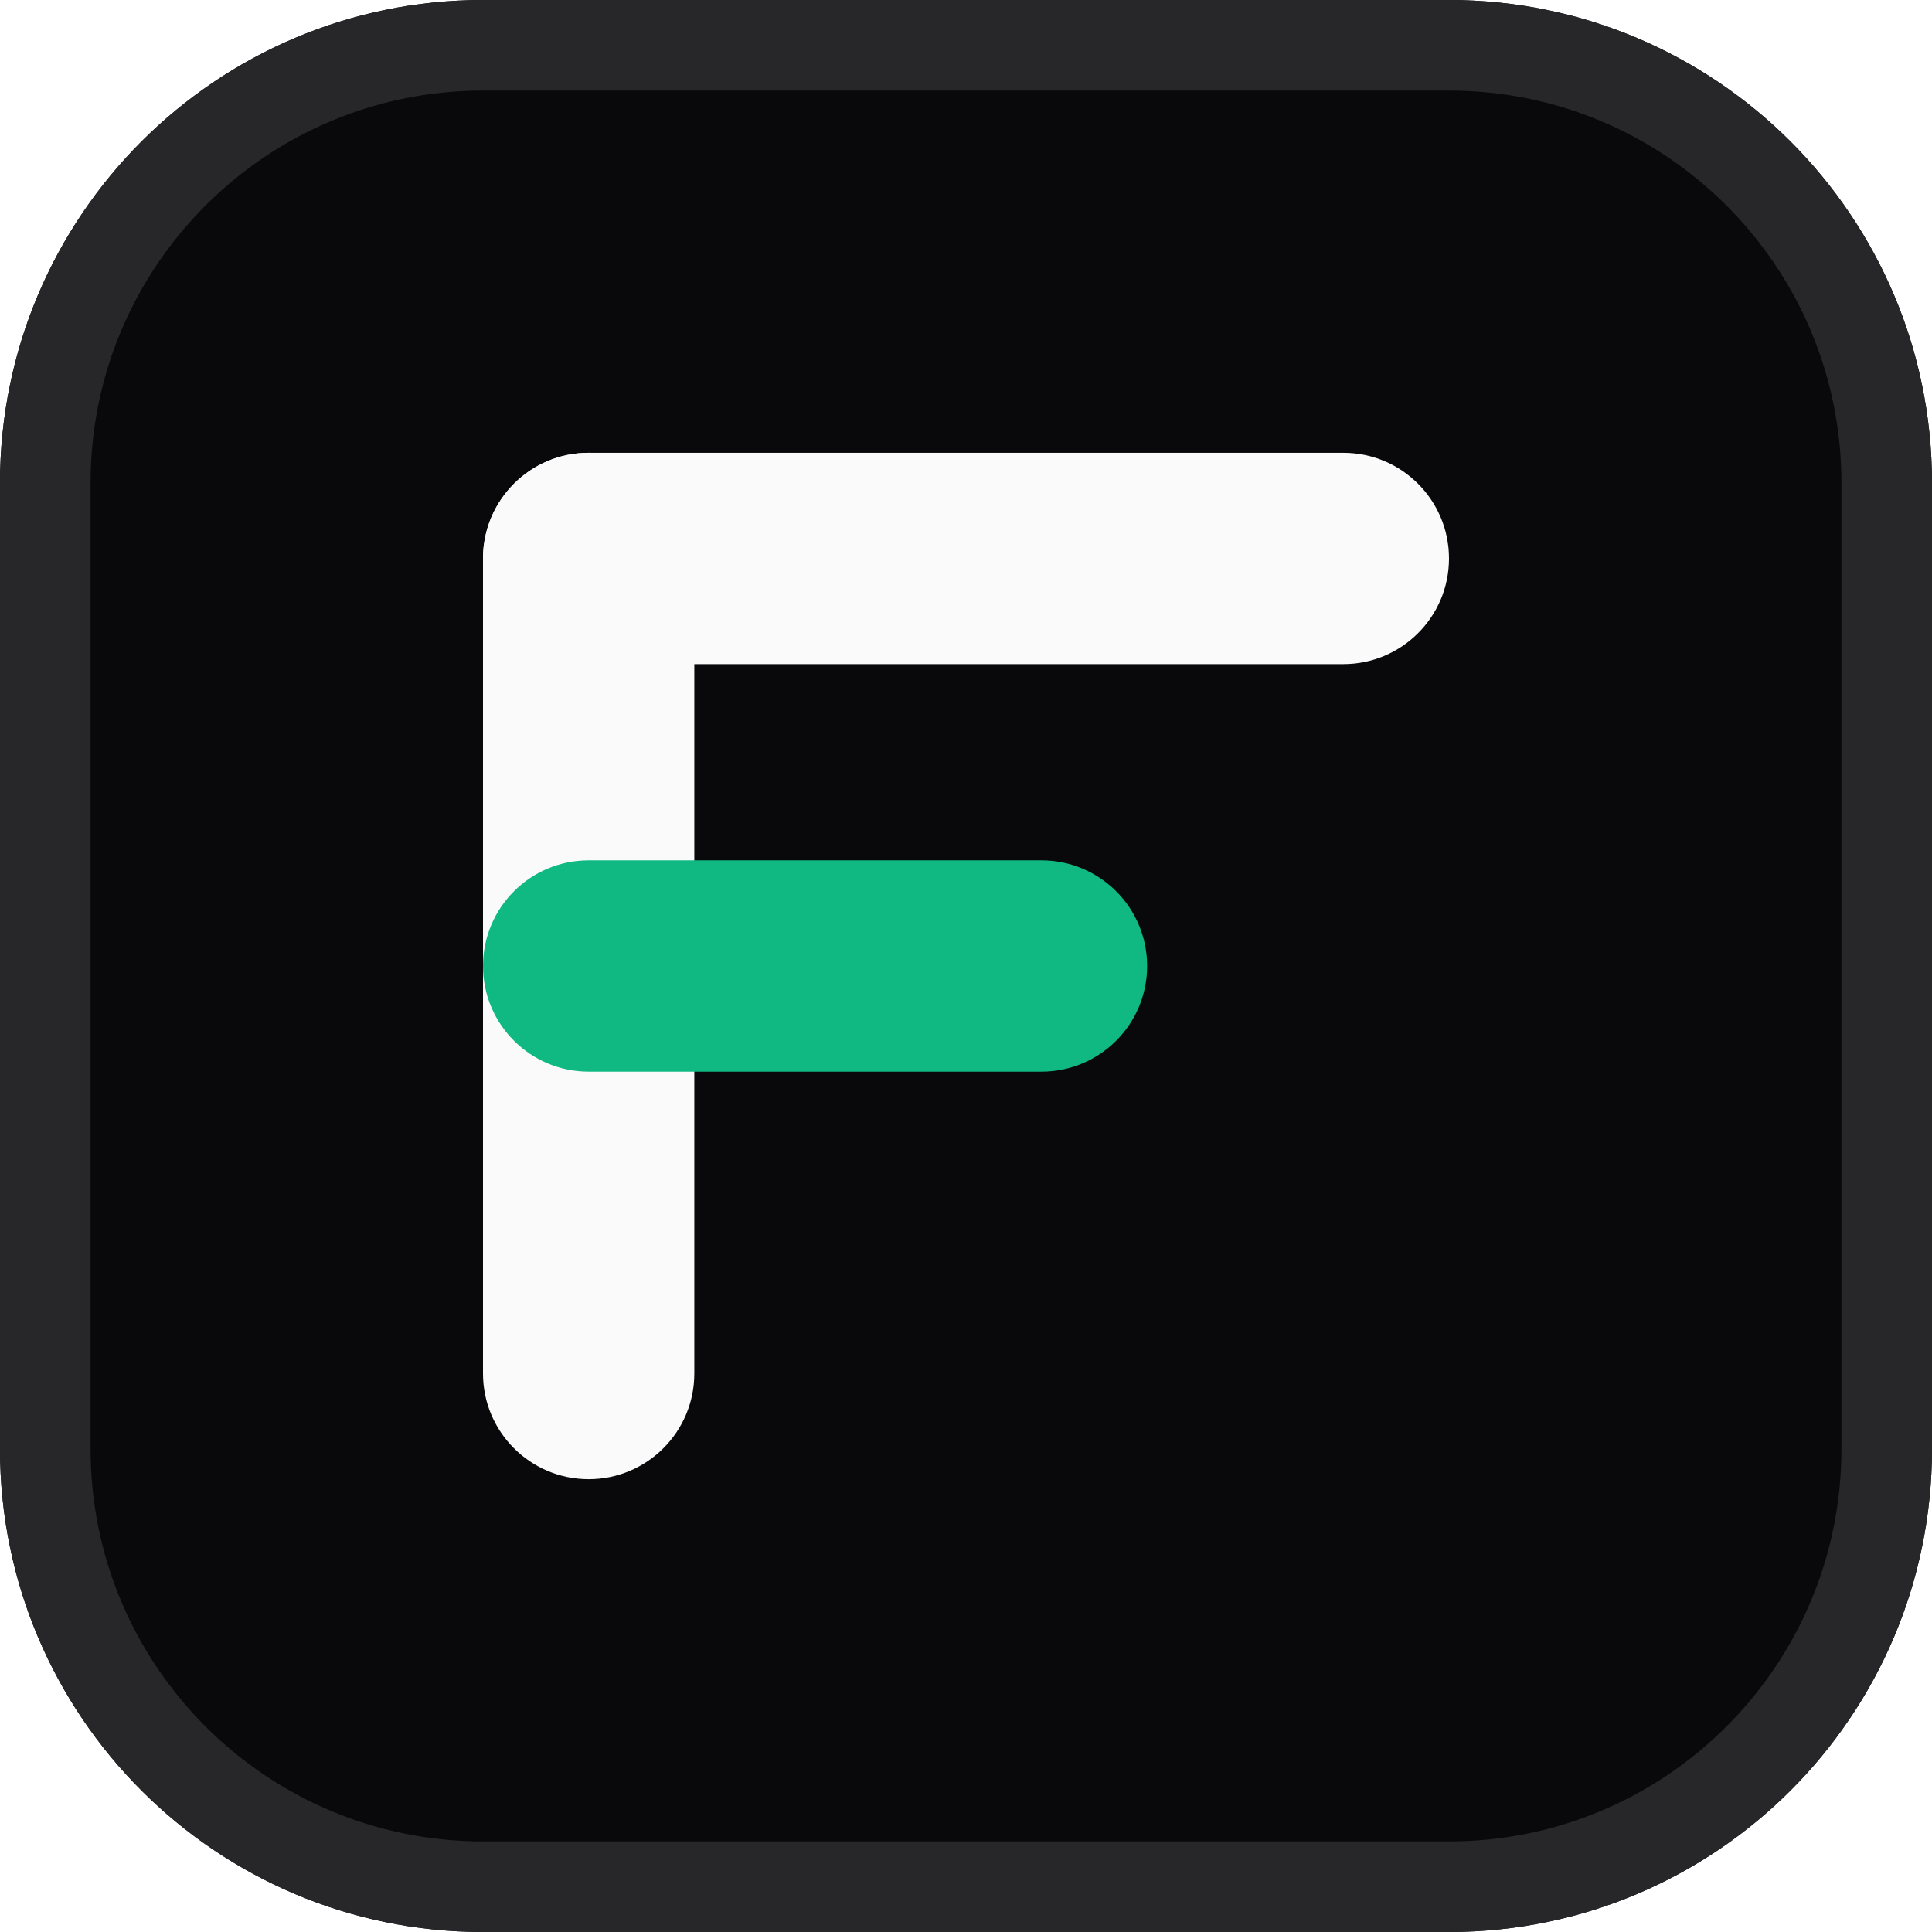
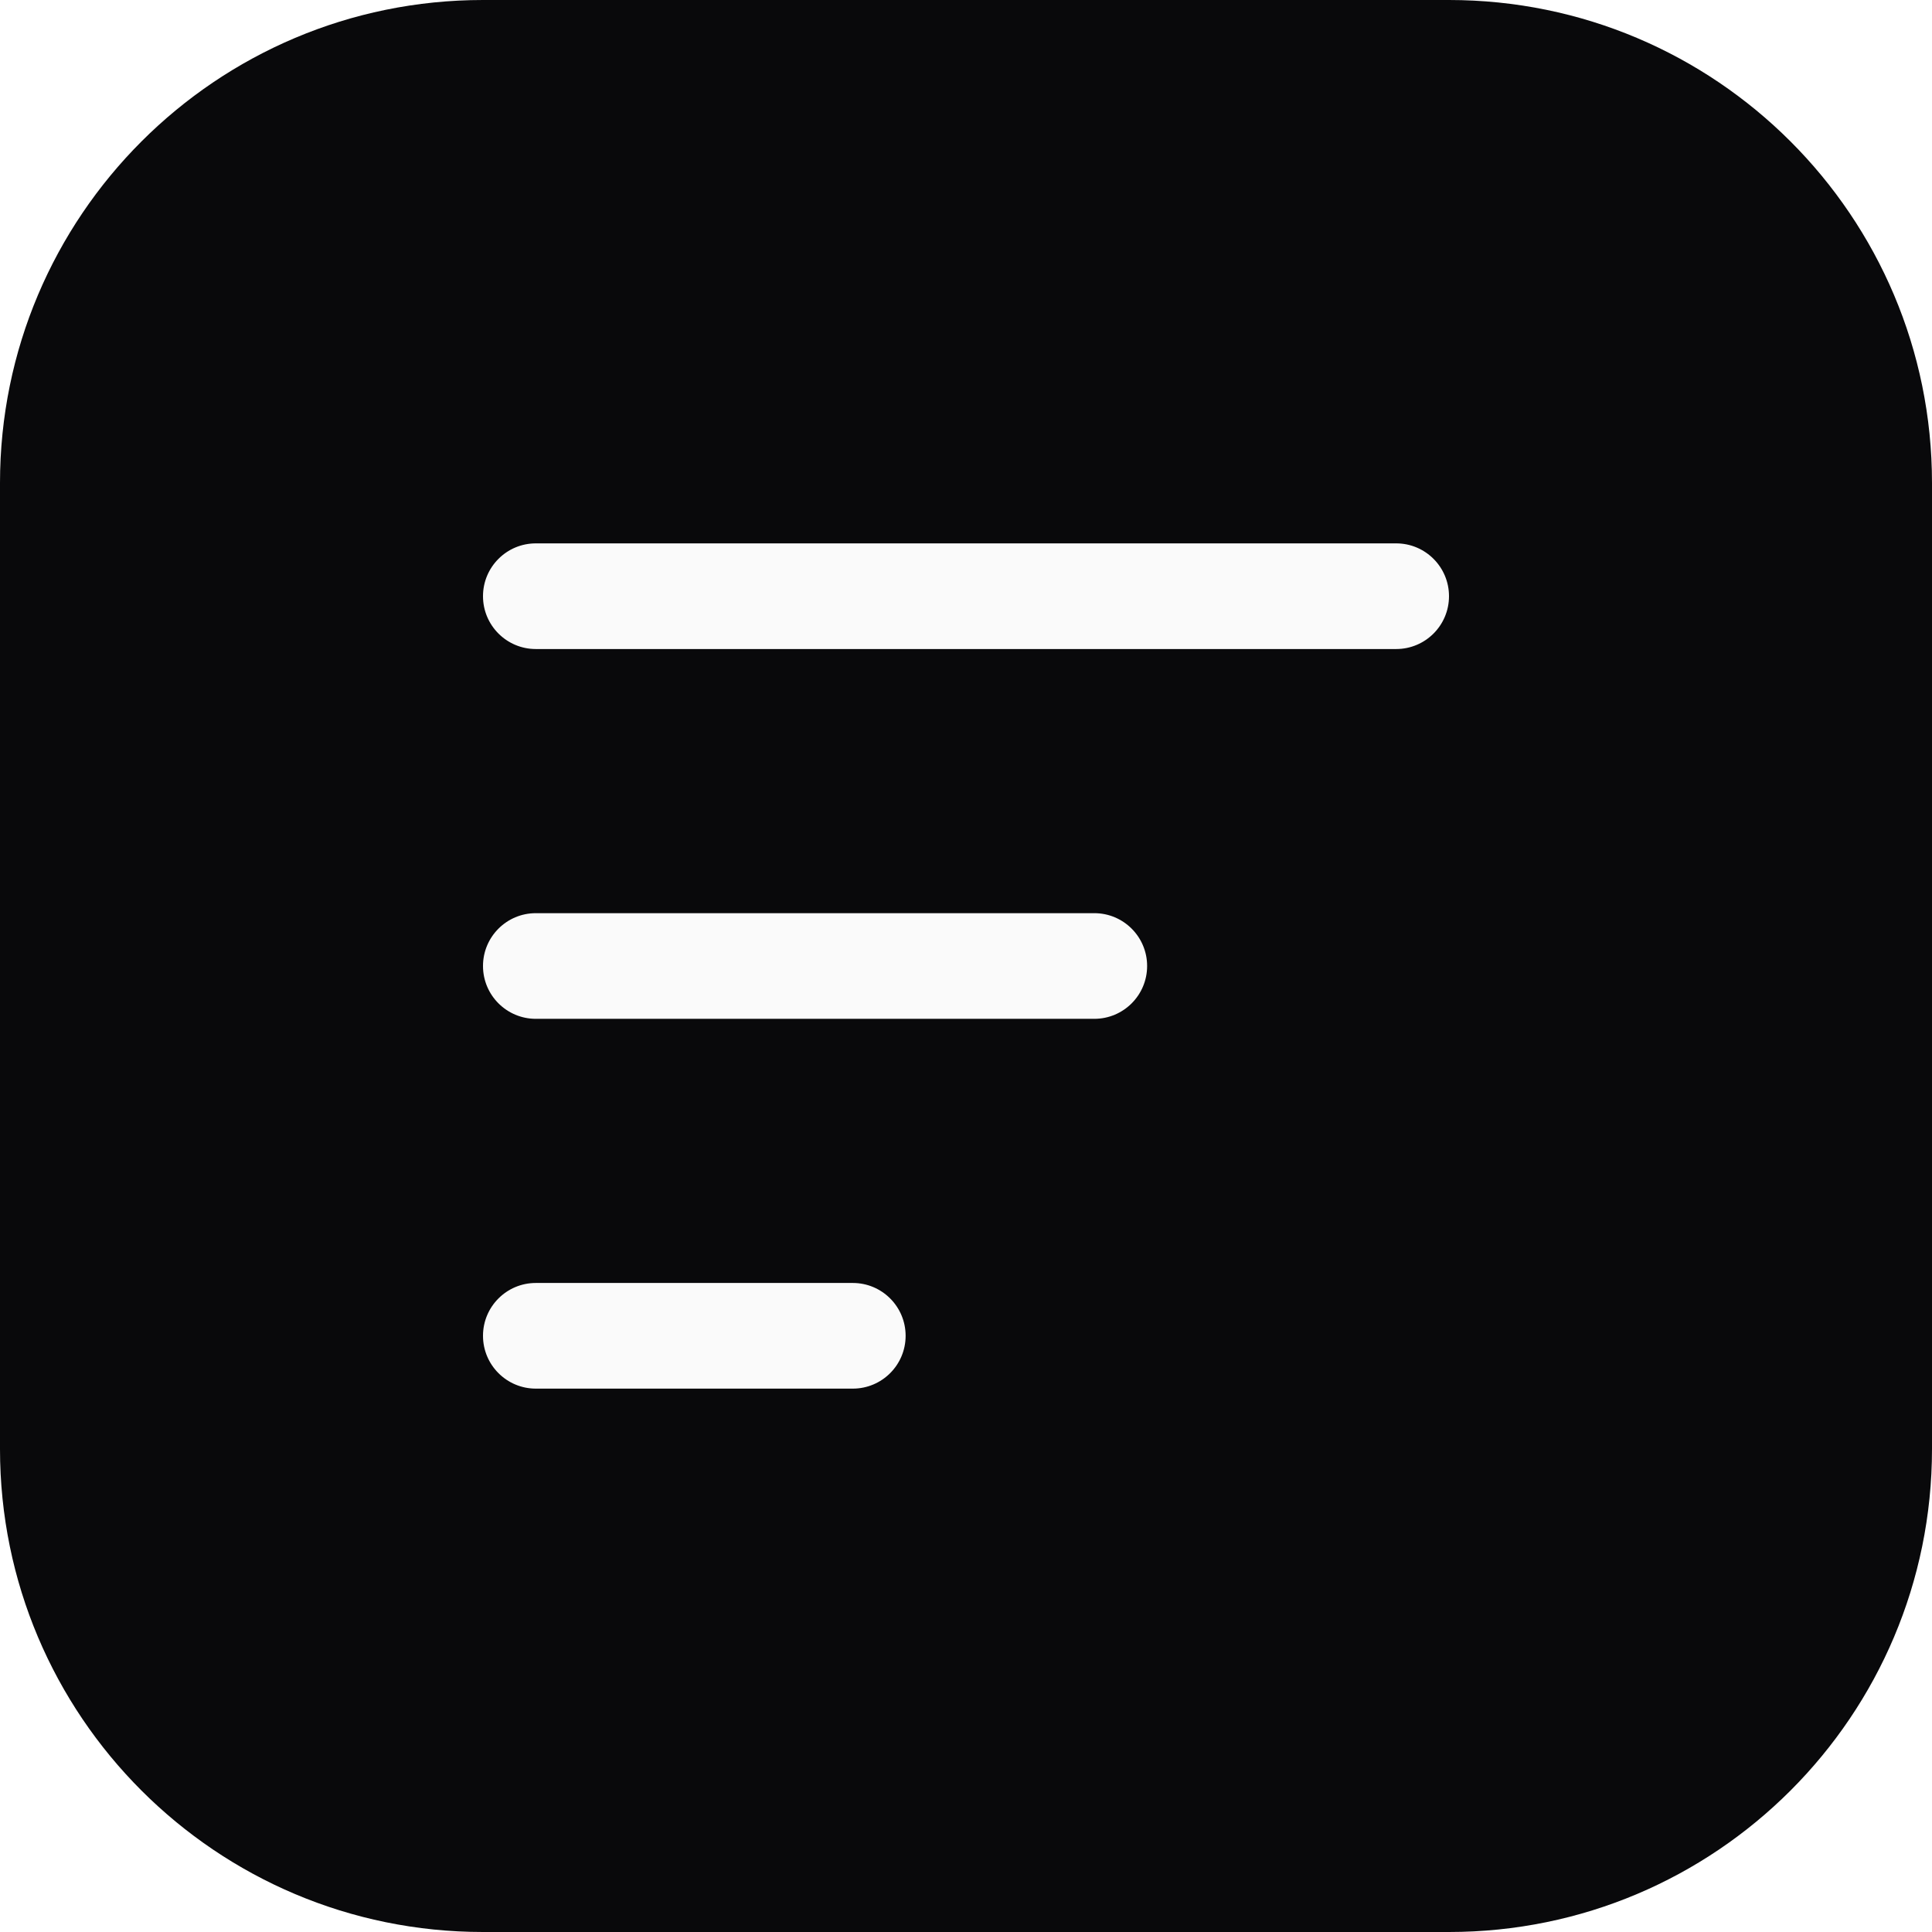
<svg xmlns="http://www.w3.org/2000/svg" viewBox="0 0 32 32" width="32" height="32" fill="none">
  <rect width="32" height="32" rx="8" fill="#09090B" />
-   <rect x="0.75" y="0.75" width="30.5" height="30.5" rx="7.25" stroke="#27272A" stroke-width="1.5" />
-   <rect x="8" y="7.5" width="16" height="3.5" rx="1.75" fill="#FAFAFA" />
-   <rect x="8" y="7.5" width="3.5" height="17" rx="1.75" fill="#FAFAFA" />
-   <rect x="8" y="14.25" width="11" height="3.5" rx="1.75" fill="#10B981" />
+   <rect x="8" y="9" width="16" height="1.75" rx="0.875" fill="#FAFAFA" />
+   <rect x="8" y="15.125" width="11" height="1.75" rx="0.875" fill="#FAFAFA" />
+   <rect x="8" y="21.25" width="7" height="1.75" rx="0.875" fill="#FAFAFA" />
</svg>
